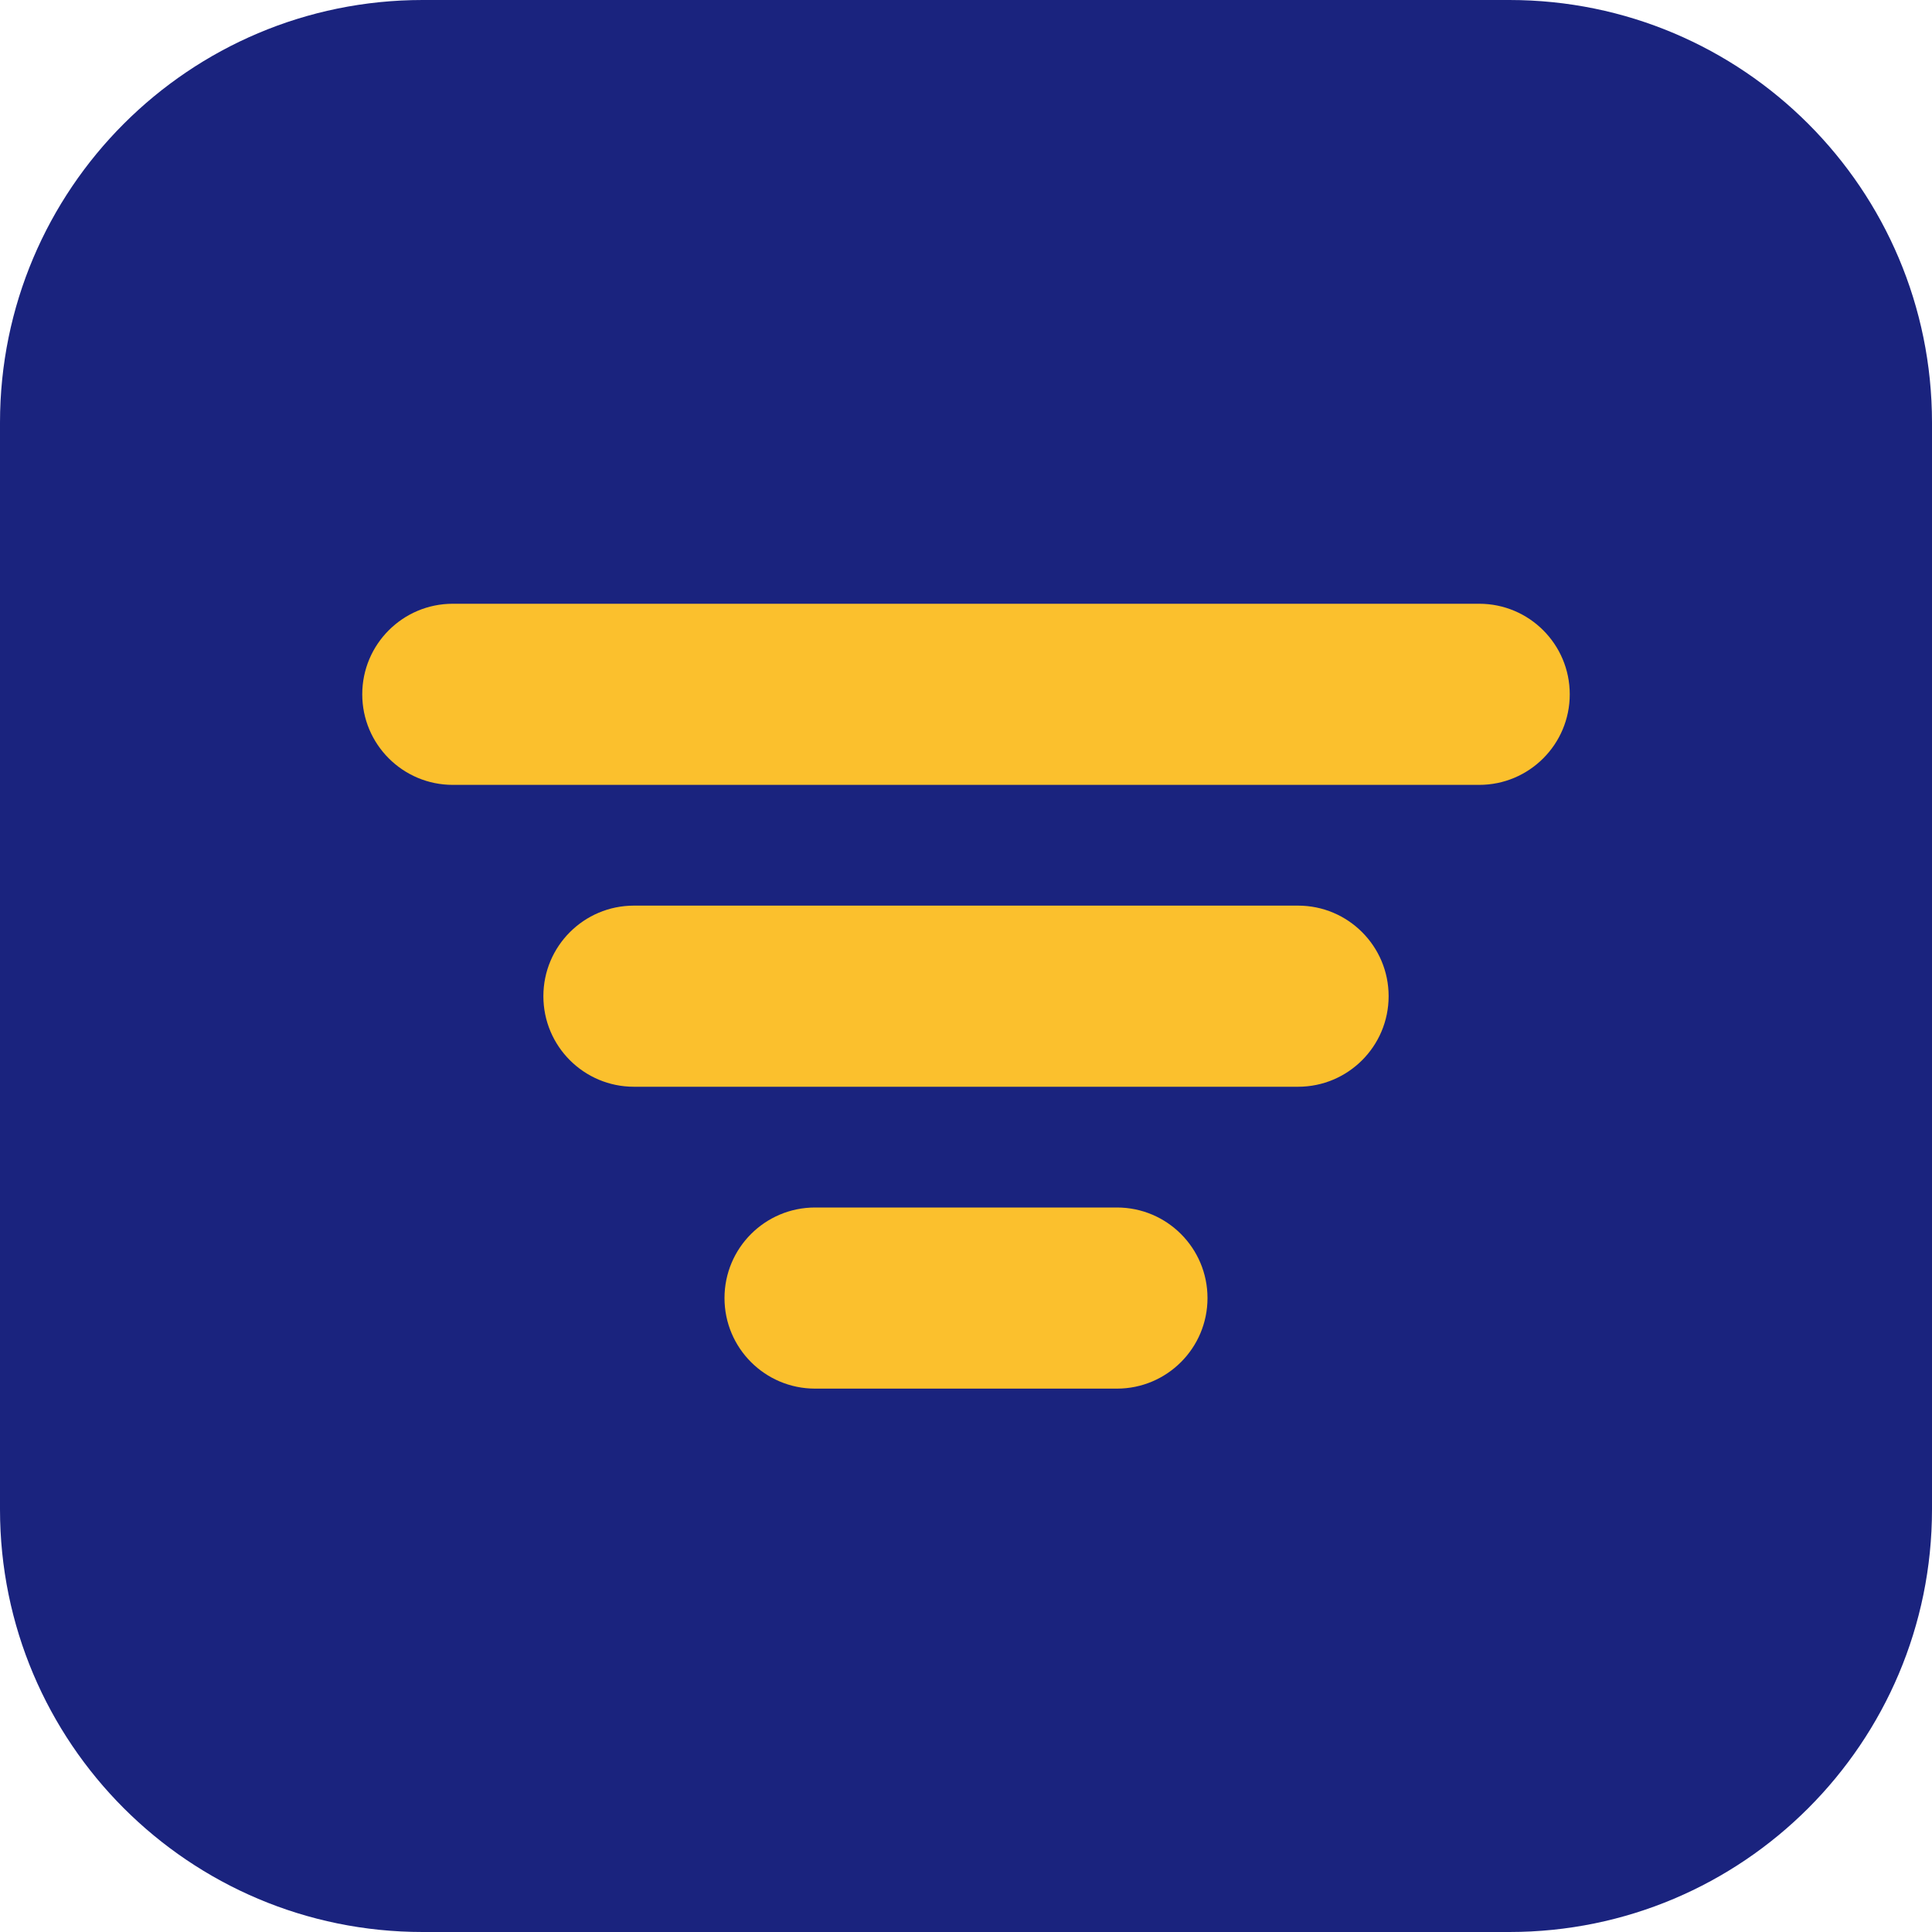
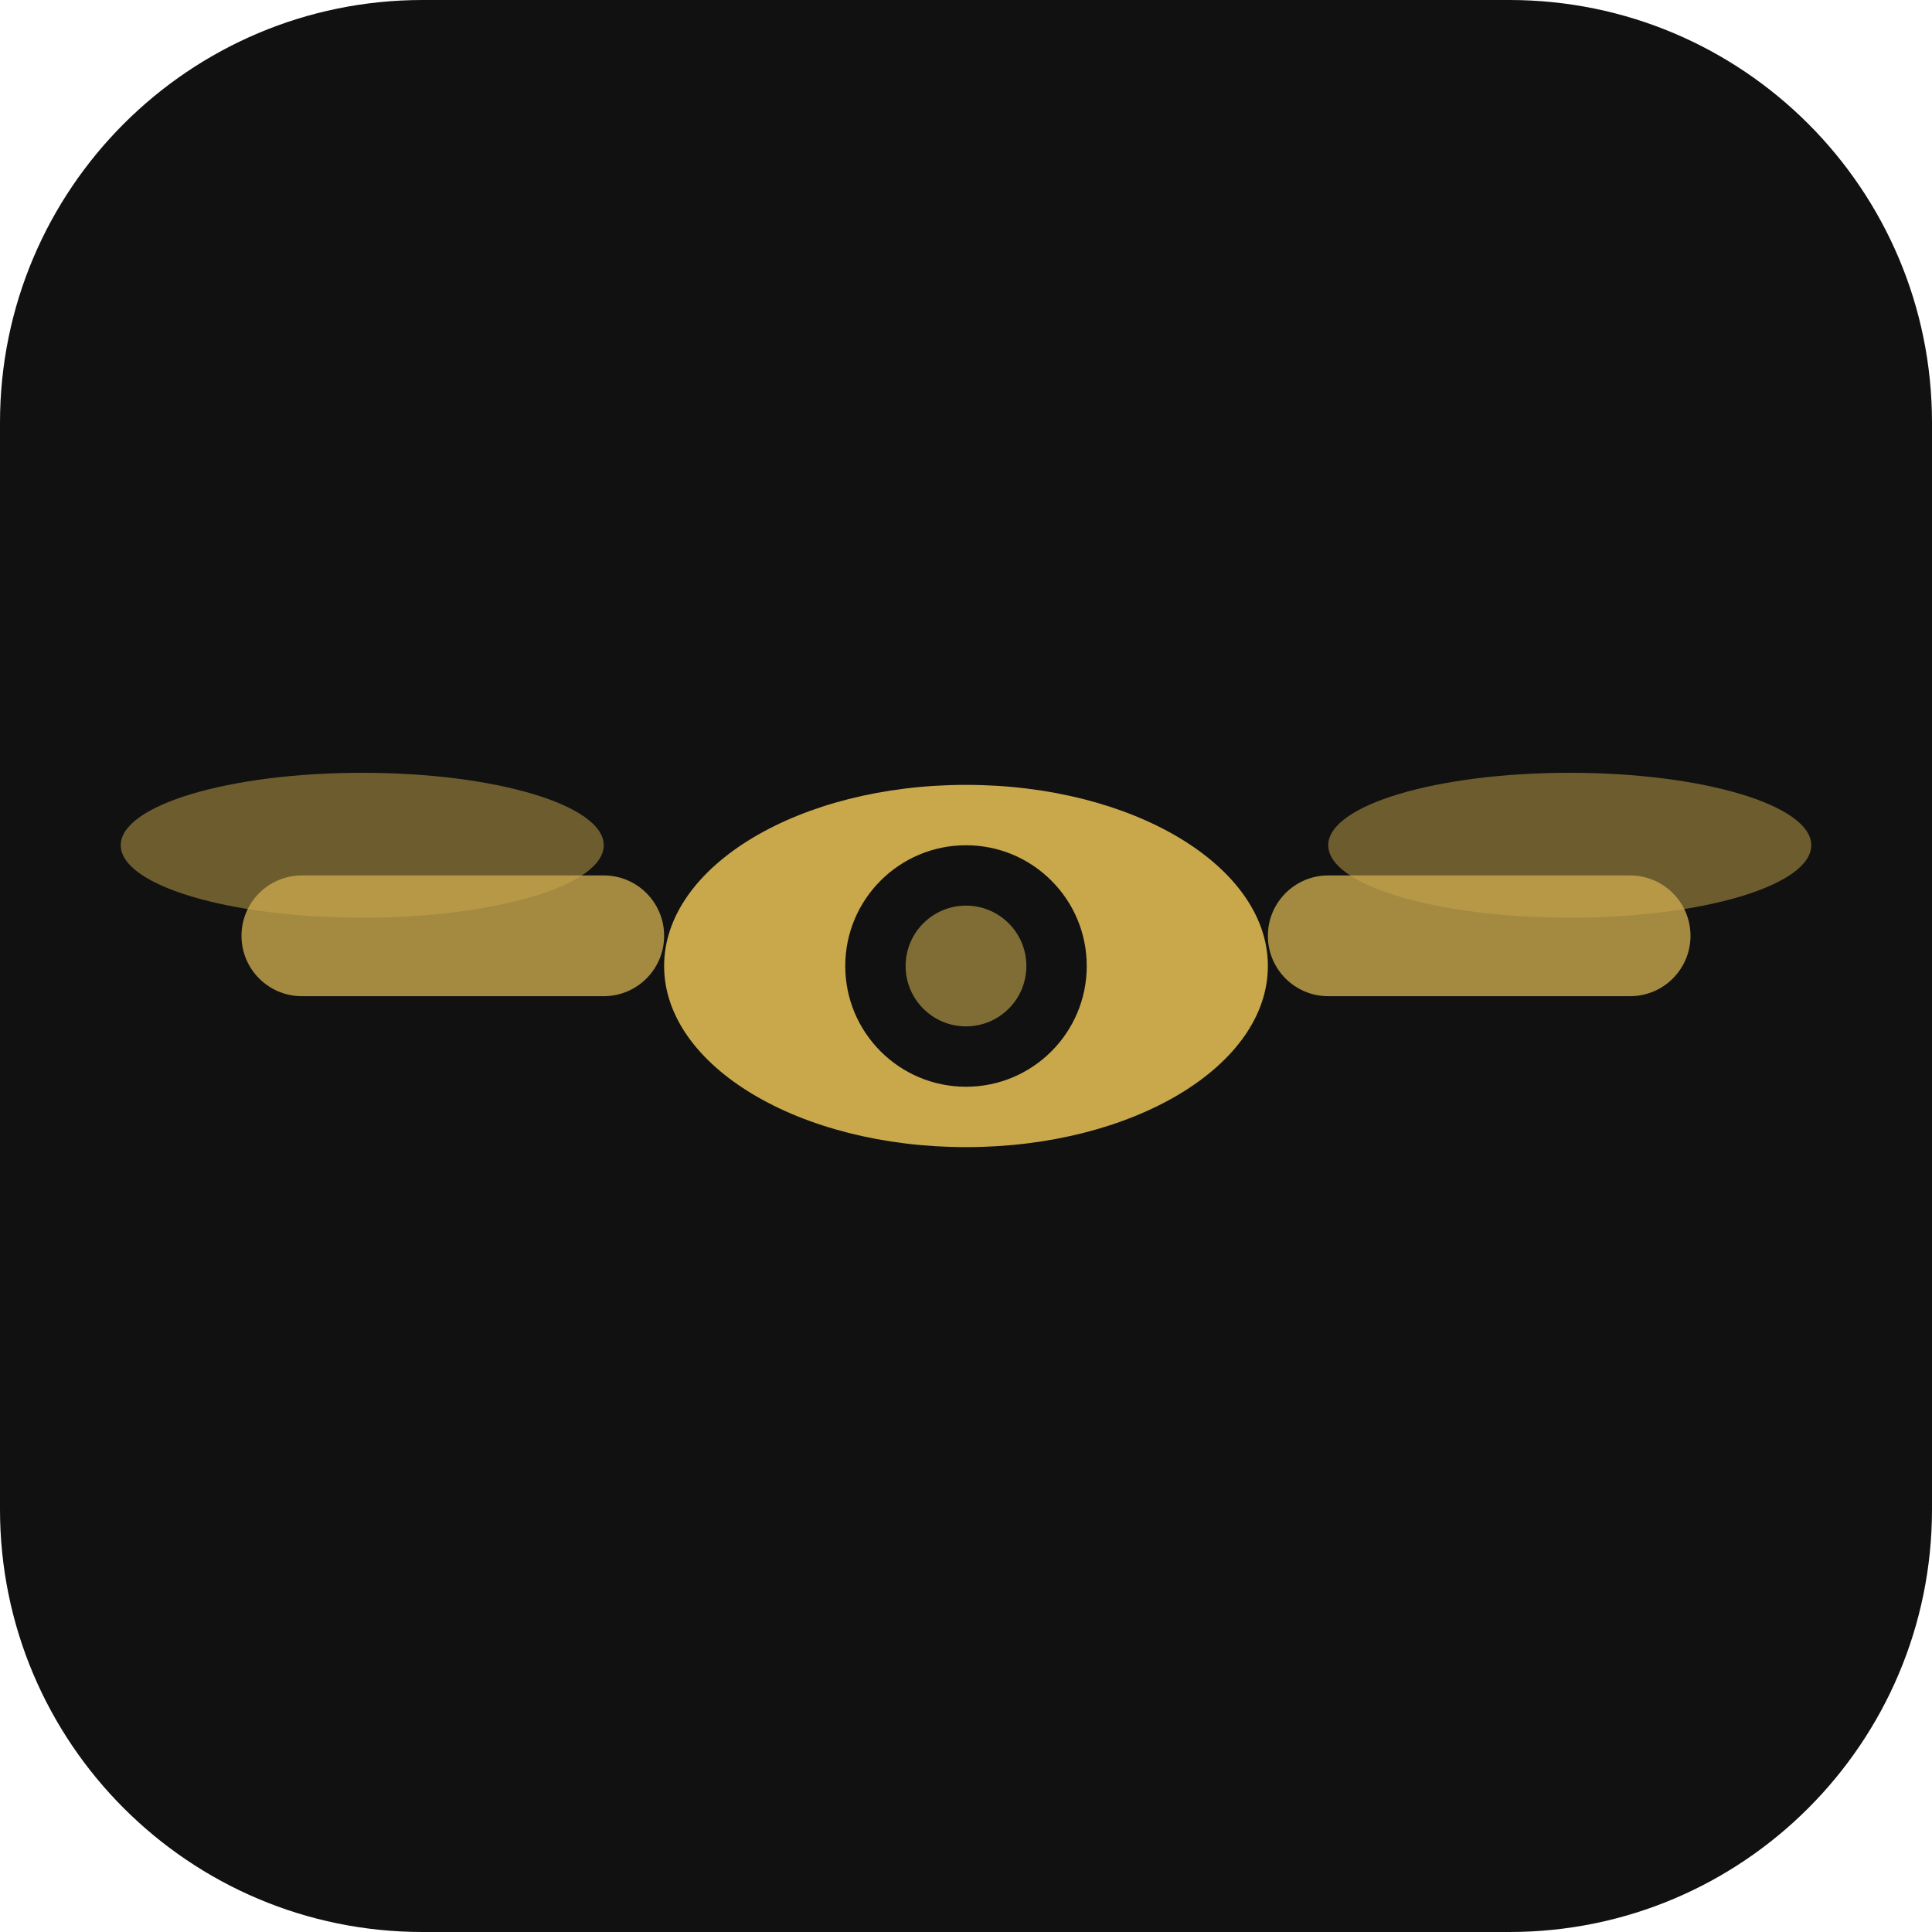
<svg xmlns="http://www.w3.org/2000/svg" viewBox="0 0 32 32">
-   <rect width="32" height="32" rx="7" fill="#1A237E" />
-   <rect x="6" y="10" width="20" height="3" rx="1.5" fill="#FBC02D" />
-   <rect x="9" y="15" width="14" height="3" rx="1.5" fill="#FBC02D" />
-   <rect x="12" y="20" width="8" height="3" rx="1.5" fill="#FBC02D" />
+   <rect width="32" height="32" rx="7" fill="#111111" />
+   <ellipse cx="16" cy="16" rx="5" ry="3" fill="#C9A84C" />
+   <rect x="4" y="14.5" width="7" height="2" rx="1" fill="#C9A84C" opacity="0.8" />
+   <rect x="21" y="14.5" width="7" height="2" rx="1" fill="#C9A84C" opacity="0.8" />
+   <ellipse cx="6" cy="14" rx="4" ry="1.2" fill="#C9A84C" opacity="0.5" />
+   <ellipse cx="26" cy="14" rx="4" ry="1.2" fill="#C9A84C" opacity="0.5" />
+   <circle cx="16" cy="16" r="2" fill="#111111" />
+   <circle cx="16" cy="16" r="1" fill="#C9A84C" opacity="0.6" />
</svg>
